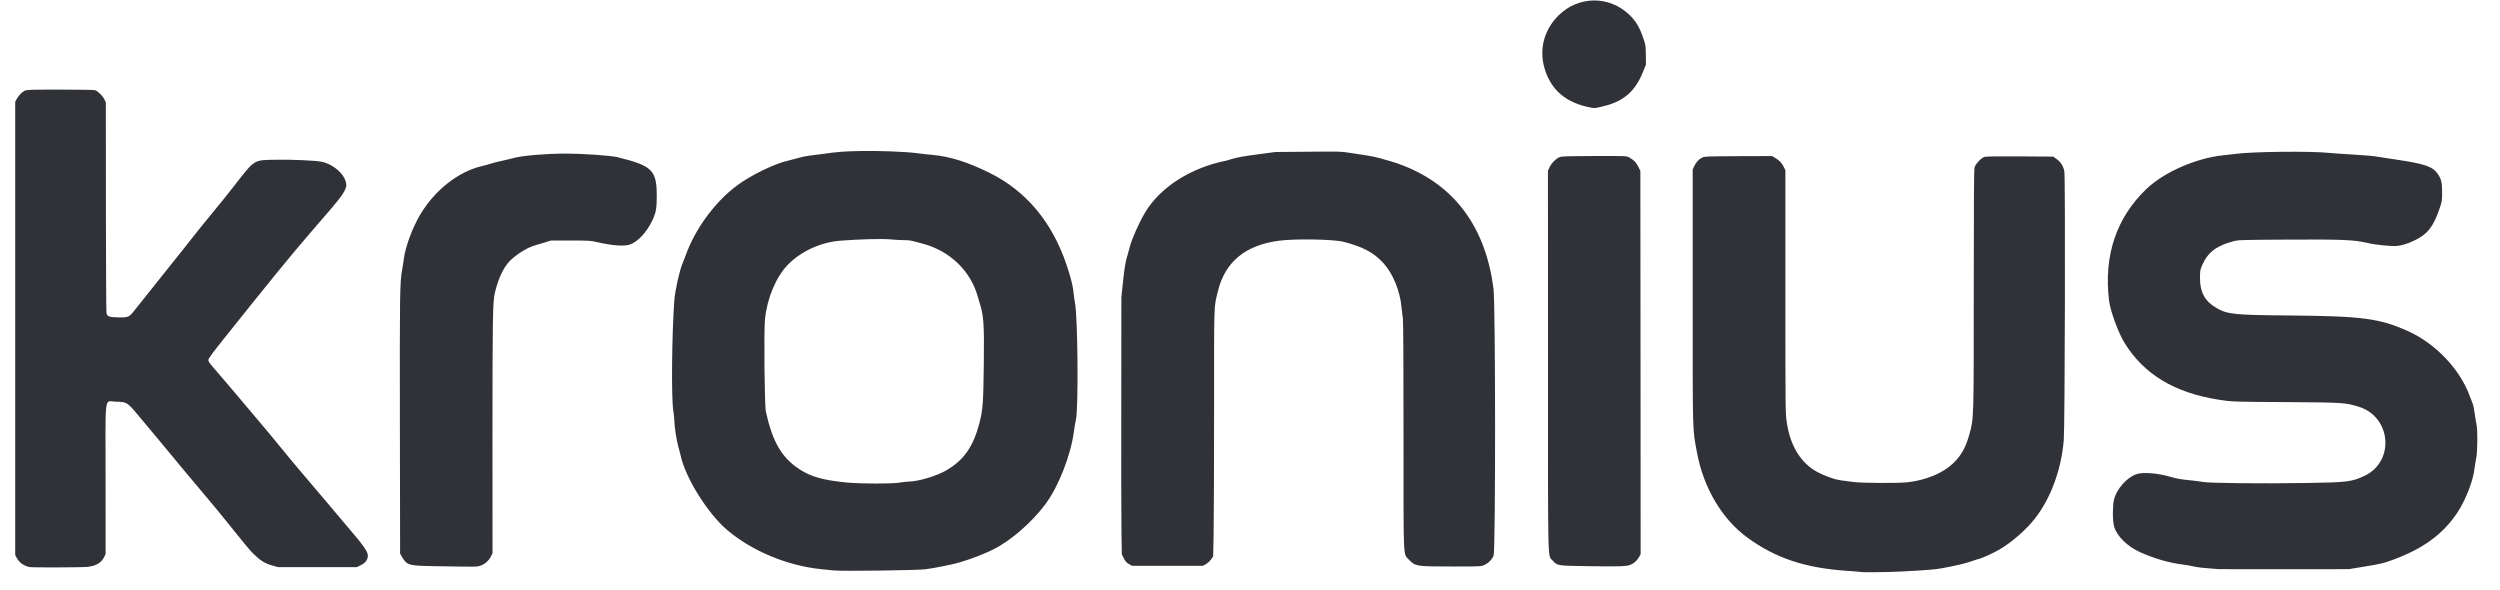
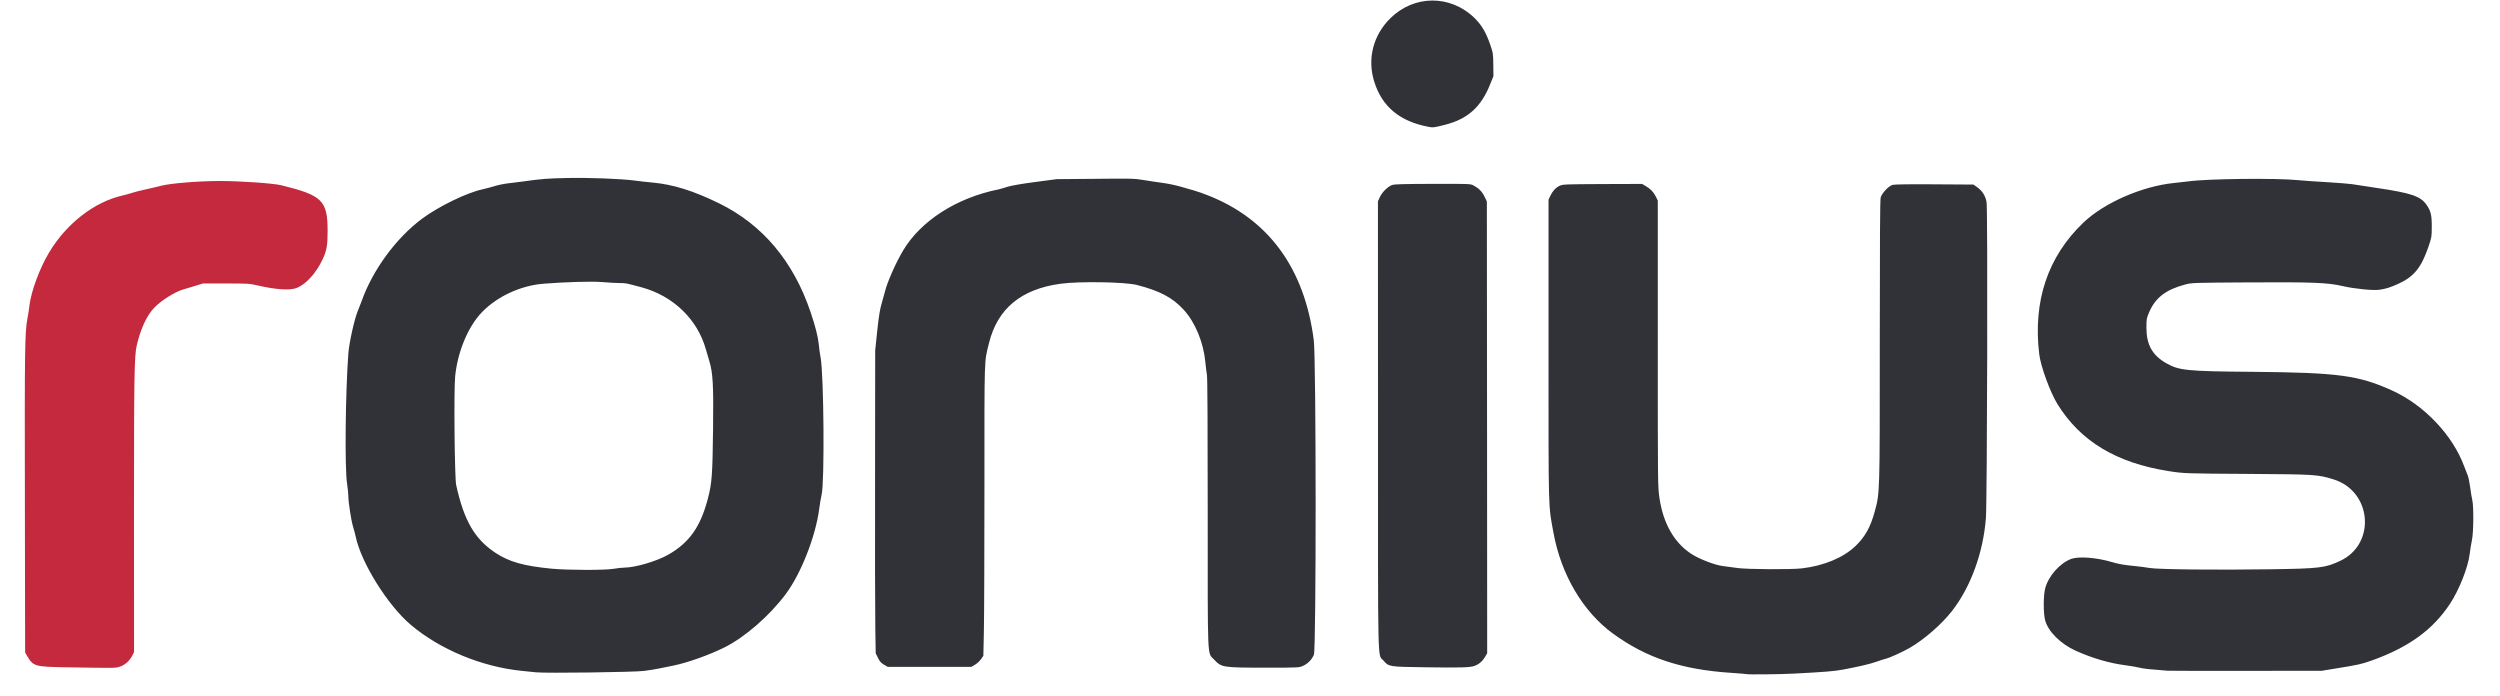
- <svg xmlns="http://www.w3.org/2000/svg" viewBox="8 14 462 109">
-   <path d="M359.31 119.62C364.08 119.37 365.61 119.25 366.94 119.00C369.42 118.54 371.30 118.10 372.25 117.75C372.77 117.56 373.38 117.36 373.62 117.31C374.22 117.19 376.36 116.21 377.44 115.59C379.74 114.25 382.44 111.90 384.07 109.81C387.00 106.06 388.96 100.70 389.39 95.25C389.59 92.59 389.70 46.73 389.49 45.66C389.31 44.70 388.83 43.94 388.04 43.37L387.44 42.94 L381.31 42.90C377.29 42.87 375.03 42.91 374.74 42.99C374.14 43.17 373.07 44.30 372.89 44.95C372.79 45.29 372.75 52.02 372.75 67.44C372.75 91.84 372.77 91.20 371.94 94.27C371.28 96.68 370.43 98.20 368.91 99.65C367.00 101.46 363.94 102.73 360.53 103.12C358.82 103.32 352.06 103.28 350.50 103.07C349.78 102.97 348.73 102.84 348.17 102.76C346.89 102.61 344.40 101.64 343.17 100.83C340.51 99.08 338.80 96.09 338.21 92.13C337.94 90.31 337.94 90.29 337.94 67.88L337.94 45.44 L337.64 44.84C337.28 44.11 336.80 43.61 336.04 43.17L335.48 42.84 L329.27 42.86C323.32 42.89 323.04 42.90 322.53 43.14C321.92 43.44 321.44 43.96 321.07 44.75L320.81 45.31 L320.81 68.88C320.81 94.84 320.76 93.08 321.59 97.56C322.78 104.10 326.22 109.92 330.88 113.32C336.15 117.17 341.66 119.00 349.56 119.51C350.80 119.59 351.84 119.68 351.86 119.70C351.97 119.79 357.09 119.74 359.31 119.62ZM179.00 119.20C179.86 119.08 180.96 118.91 181.44 118.80C181.92 118.70 182.85 118.51 183.51 118.38C185.69 117.95 189.26 116.69 191.62 115.50C194.82 113.90 198.66 110.56 201.19 107.17C203.59 103.97 205.88 98.14 206.45 93.81C206.55 92.99 206.73 91.98 206.83 91.56C207.31 89.63 207.18 72.78 206.67 70.06C206.56 69.51 206.43 68.53 206.37 67.88C206.26 66.80 205.84 65.13 205.12 63.00C202.43 55.01 197.62 49.27 190.81 45.91C186.78 43.93 183.53 42.91 180.28 42.62C179.47 42.55 178.22 42.41 177.50 42.31C175.35 42.03 170.42 41.84 167.00 41.91C163.90 41.97 162.86 42.05 160.12 42.44C159.40 42.54 158.29 42.68 157.65 42.75C157.02 42.82 156.06 43.02 155.53 43.19C155.00 43.35 154.17 43.57 153.69 43.68C151.27 44.18 146.80 46.35 144.21 48.27C140.13 51.29 136.43 56.33 134.69 61.25C134.53 61.70 134.28 62.34 134.13 62.69C133.60 63.90 132.75 67.69 132.62 69.44C132.16 75.63 132.04 87.47 132.42 89.84C132.53 90.55 132.62 91.43 132.62 91.80C132.62 92.76 133.07 95.65 133.37 96.62C133.51 97.07 133.68 97.73 133.76 98.09C134.61 102.22 138.79 108.91 142.41 111.97C147.00 115.85 153.51 118.55 159.81 119.19C160.78 119.29 161.79 119.39 162.06 119.42C163.59 119.58 177.51 119.40 179.00 119.20ZM444.12 118.84C447.78 118.25 448.29 118.14 449.88 117.57C455.67 115.50 459.45 112.77 462.15 108.69C463.61 106.48 465.02 102.90 465.26 100.78C465.33 100.18 465.48 99.24 465.60 98.69C465.86 97.44 465.89 93.42 465.65 92.38C465.56 92.01 465.41 91.10 465.32 90.37C465.22 89.63 465.05 88.81 464.94 88.55C464.82 88.28 464.59 87.67 464.41 87.19C462.62 82.26 458.12 77.51 453.06 75.22C447.79 72.84 444.65 72.42 431.12 72.30C420.86 72.22 419.64 72.09 417.63 70.93C415.48 69.69 414.57 68.05 414.56 65.44C414.56 64.01 414.58 63.89 414.99 62.95C415.98 60.66 417.63 59.40 420.68 58.60C421.65 58.34 422.03 58.33 430.50 58.28C440.68 58.22 442.97 58.31 445.38 58.87C447.09 59.27 450.04 59.57 451.05 59.44C452.01 59.32 452.86 59.05 454.06 58.50C456.51 57.37 457.64 55.99 458.76 52.75C459.28 51.23 459.30 51.14 459.30 49.56C459.31 47.72 459.15 47.06 458.45 46.07C457.52 44.76 456.01 44.26 450.81 43.49C448.96 43.22 447.13 42.94 446.76 42.87C446.39 42.81 444.61 42.67 442.82 42.56C441.03 42.46 439.03 42.32 438.38 42.25C434.95 41.90 424.07 42.02 421.12 42.44C420.88 42.47 419.88 42.58 418.90 42.69C413.86 43.20 407.93 45.80 404.67 48.91C399.09 54.24 396.75 61.23 397.75 69.53C397.98 71.46 399.47 75.52 400.62 77.38C404.23 83.20 409.85 86.58 418.04 87.87C420.47 88.25 420.60 88.25 430.62 88.31C441.07 88.38 441.42 88.40 443.91 89.17C449.92 91.04 450.59 99.29 444.95 101.94C442.63 103.04 441.71 103.15 434.12 103.26C425.57 103.39 416.41 103.29 415.06 103.06C414.51 102.96 413.44 102.82 412.69 102.75C411.00 102.59 410.22 102.45 409.15 102.13C406.79 101.43 404.03 101.21 402.82 101.62C401.01 102.25 399.15 104.36 398.67 106.32C398.39 107.49 398.39 110.15 398.67 111.23C399.13 113.01 401.10 114.97 403.50 116.05C406.15 117.23 408.75 117.99 411.31 118.32C412.14 118.43 413.12 118.60 413.50 118.70C414.09 118.85 415.09 118.96 417.88 119.17C418.18 119.19 423.75 119.20 430.25 119.19L442.06 119.18 L444.12 118.84ZM24.28 118.75C25.77 118.57 26.76 117.96 27.25 116.93L27.52 116.37 L27.51 102.58C27.49 86.30 27.24 88.18 29.39 88.23C31.39 88.27 31.54 88.36 33.36 90.53C34.16 91.49 35.60 93.21 36.56 94.36C37.53 95.50 38.82 97.06 39.43 97.81C40.62 99.27 43.97 103.29 46.69 106.50C47.59 107.57 48.89 109.14 49.57 110.00C53.29 114.64 54.01 115.51 54.81 116.32C56.04 117.55 56.97 118.14 58.32 118.51L59.44 118.81 L66.69 118.81L73.94 118.81 L74.65 118.46C75.47 118.06 75.87 117.58 75.97 116.88C76.08 116.04 75.41 115.06 71.90 110.97C70.88 109.78 69.35 107.97 68.50 106.94C67.64 105.91 65.73 103.65 64.25 101.93C62.77 100.20 61.08 98.18 60.49 97.43C59.89 96.68 58.74 95.27 57.92 94.30C57.11 93.33 55.59 91.54 54.56 90.31C51.56 86.74 48.40 83.02 47.41 81.90C46.74 81.15 46.50 80.78 46.50 80.53C46.51 80.27 47.25 79.25 49.45 76.50C57.37 66.57 61.76 61.19 64.94 57.50C66.33 55.88 68.30 53.61 69.30 52.44C71.17 50.27 72.00 48.98 72.00 48.24C72.00 46.48 69.78 44.38 67.44 43.89C66.29 43.66 62.07 43.47 59.05 43.52C54.80 43.59 55.16 43.36 51.29 48.33C50.12 49.83 48.26 52.14 47.17 53.45C46.08 54.76 44.71 56.45 44.13 57.20C43.10 58.52 41.51 60.52 36.08 67.31C34.65 69.10 33.22 70.89 32.91 71.29C31.86 72.63 31.71 72.69 29.89 72.65C28.08 72.61 27.81 72.50 27.67 71.79C27.63 71.53 27.58 62.68 27.57 52.13L27.56 32.94 L27.30 32.38C27.00 31.73 26.05 30.80 25.54 30.66C25.35 30.61 22.43 30.56 19.06 30.56C13.33 30.56 12.91 30.58 12.51 30.79C11.98 31.08 11.44 31.66 11.08 32.31L10.81 32.81 L10.81 74.69L10.81 116.56 L11.08 117.07C11.57 117.98 12.37 118.56 13.44 118.79C13.97 118.90 23.37 118.87 24.28 118.75ZM96.74 118.55C97.53 118.32 98.33 117.63 98.73 116.82L99.02 116.25 L99.01 94.59C99.01 73.05 99.06 69.79 99.44 68.16C100.04 65.58 101.02 63.46 102.17 62.27C103.33 61.06 105.51 59.70 106.88 59.34C107.25 59.24 108.07 58.99 108.69 58.80L109.81 58.45 L113.44 58.45C116.90 58.45 117.13 58.46 118.50 58.78C121.19 59.40 123.41 59.55 124.41 59.19C125.90 58.66 127.53 56.90 128.57 54.70C129.22 53.32 129.37 52.49 129.37 50.25C129.37 45.44 128.56 44.64 122.12 43.05C120.87 42.74 115.66 42.38 112.54 42.38C109.14 42.38 104.74 42.74 103.19 43.14C102.64 43.29 101.57 43.54 100.83 43.70C100.08 43.86 99.12 44.11 98.70 44.24C98.28 44.38 97.56 44.58 97.11 44.68C92.76 45.68 88.40 49.08 85.71 53.57C84.23 56.04 82.93 59.54 82.63 61.81C82.56 62.43 82.41 63.36 82.31 63.88C81.89 66.10 81.86 68.50 81.90 92.56L81.94 116.31 L82.27 116.88C83.22 118.48 83.45 118.55 88.38 118.63C96.28 118.76 96.04 118.76 96.74 118.55ZM282.34 118.39C283.09 118.05 283.68 117.45 284.02 116.66C284.39 115.83 284.38 70.22 284.00 67.34C282.55 56.06 276.90 48.34 267.35 44.61C266.64 44.33 265.67 43.99 265.19 43.86C264.71 43.72 263.75 43.45 263.06 43.25C262.38 43.05 261.14 42.79 260.31 42.68C259.49 42.57 258.14 42.37 257.32 42.23C255.91 41.99 255.44 41.98 249.75 42.04L243.69 42.09 L240.31 42.54C238.16 42.82 236.59 43.10 235.97 43.29C235.44 43.46 234.83 43.64 234.60 43.69C228.00 45.01 222.36 48.63 219.59 53.31C218.45 55.23 217.10 58.29 216.77 59.69C216.68 60.03 216.45 60.88 216.25 61.56C215.97 62.50 215.80 63.58 215.55 65.88L215.23 68.94 L215.21 88.88C215.19 99.84 215.21 110.53 215.25 112.62L215.31 116.44 L215.67 117.16C215.94 117.71 216.15 117.95 216.60 118.22L217.19 118.56 L223.75 118.56L230.31 118.56 L230.88 118.23C231.20 118.04 231.62 117.65 231.82 117.36L232.19 116.83 L232.27 113.14C232.32 111.10 232.36 100.80 232.36 90.24C232.36 69.29 232.31 70.93 233.07 67.81C234.40 62.40 238.12 59.32 244.31 58.49C247.24 58.09 254.39 58.21 256.25 58.68C259.85 59.60 261.85 60.65 263.62 62.59C265.41 64.54 266.72 67.73 267.00 70.79C267.07 71.49 267.18 72.40 267.25 72.81C267.33 73.31 267.37 80.69 267.37 94.50C267.37 118.15 267.29 116.26 268.35 117.40C269.54 118.67 269.65 118.69 276.62 118.69C281.69 118.69 281.69 118.69 282.34 118.39ZM309.18 118.42C309.89 118.17 310.44 117.70 310.84 117.03L311.19 116.44 L311.17 81.02L311.14 45.60 L310.76 44.80C310.37 44.01 309.87 43.52 309.00 43.05C308.59 42.83 308.22 42.81 302.68 42.83C298.25 42.84 296.68 42.88 296.31 43.00C295.64 43.22 294.71 44.13 294.36 44.91L294.06 45.56 L294.07 80.69C294.07 119.93 293.99 116.49 294.94 117.59C295.76 118.55 295.79 118.55 301.50 118.63C307.11 118.71 308.45 118.67 309.18 118.42ZM164.50 103.17C160.10 102.74 157.86 102.11 155.70 100.69C152.44 98.54 150.76 95.65 149.53 90.06C149.28 88.91 149.15 75.24 149.37 73.00C149.76 69.10 151.42 65.15 153.61 62.91C156.00 60.46 159.64 58.78 163.19 58.49C166.70 58.21 170.83 58.09 172.43 58.23C173.33 58.31 174.51 58.38 175.06 58.38C176.14 58.38 176.12 58.38 178.59 59.05C183.56 60.39 187.38 64.08 188.69 68.81C188.80 69.22 189.03 70.00 189.20 70.54C189.78 72.42 189.89 74.30 189.81 81.06C189.72 88.58 189.64 89.70 188.98 92.24C187.84 96.59 186.10 99.07 182.81 100.96C181.07 101.97 177.63 102.99 175.94 103.00C175.53 103.01 174.74 103.09 174.19 103.19C172.89 103.42 167.03 103.41 164.50 103.17ZM304.56 33.57C308.13 32.67 310.23 30.79 311.65 27.23L312.17 25.94 L312.15 24.14C312.13 22.39 312.12 22.31 311.63 20.90C310.98 19.03 310.30 17.90 309.19 16.81C305.43 13.15 299.71 13.18 295.99 16.88C293.33 19.52 292.38 23.17 293.45 26.70C294.66 30.72 297.49 33.07 302.12 33.91C302.72 34.02 302.86 34.00 304.56 33.57Z" fill="#303238" />
+ <svg xmlns="http://www.w3.org/2000/svg" viewBox="78 14 392 109">
+   <path d="M96.74 118.55C97.53 118.32 98.33 117.63 98.73 116.82L99.02 116.25 L99.01 94.59C99.01 73.05 99.06 69.79 99.44 68.16C100.04 65.58 101.02 63.46 102.17 62.27C103.33 61.06 105.51 59.70 106.88 59.34C107.25 59.24 108.07 58.99 108.69 58.80L109.81 58.45 L113.44 58.45C116.90 58.45 117.13 58.46 118.50 58.78C121.19 59.40 123.41 59.55 124.41 59.19C125.90 58.66 127.53 56.90 128.57 54.70C129.22 53.32 129.37 52.49 129.37 50.25C129.37 45.44 128.56 44.64 122.12 43.05C120.87 42.74 115.66 42.38 112.54 42.38C109.14 42.38 104.74 42.74 103.19 43.14C102.64 43.29 101.57 43.54 100.83 43.70C100.08 43.86 99.12 44.11 98.70 44.24C98.28 44.38 97.56 44.58 97.11 44.68C92.76 45.68 88.40 49.08 85.71 53.57C84.23 56.04 82.93 59.54 82.63 61.81C82.56 62.43 82.41 63.36 82.31 63.88C81.89 66.10 81.86 68.50 81.90 92.56L81.94 116.31 L82.27 116.88C83.22 118.48 83.45 118.55 88.38 118.63C96.28 118.76 96.04 118.76 96.74 118.55Z" fill="#C4293D" />
+   <path d="M179.00 119.20C179.86 119.08 180.96 118.91 181.44 118.80C181.92 118.70 182.85 118.51 183.51 118.38C185.69 117.95 189.26 116.69 191.62 115.50C194.82 113.90 198.66 110.56 201.19 107.17C203.59 103.97 205.88 98.14 206.45 93.81C206.55 92.99 206.73 91.98 206.83 91.56C207.31 89.63 207.18 72.78 206.67 70.06C206.56 69.51 206.43 68.53 206.37 67.88C206.26 66.80 205.84 65.13 205.12 63.00C202.43 55.01 197.62 49.27 190.81 45.91C186.78 43.93 183.53 42.91 180.28 42.62C179.47 42.55 178.22 42.41 177.50 42.31C175.35 42.03 170.42 41.84 167.00 41.91C163.90 41.97 162.86 42.05 160.12 42.44C159.40 42.54 158.29 42.68 157.65 42.75C157.02 42.82 156.06 43.02 155.53 43.19C155.00 43.35 154.17 43.57 153.69 43.68C151.27 44.18 146.80 46.35 144.21 48.27C140.13 51.29 136.43 56.33 134.69 61.25C134.53 61.70 134.28 62.34 134.13 62.69C133.60 63.90 132.75 67.69 132.62 69.44C132.16 75.63 132.04 87.47 132.42 89.84C132.53 90.55 132.62 91.43 132.62 91.80C132.62 92.76 133.07 95.65 133.37 96.62C133.51 97.07 133.68 97.73 133.76 98.09C134.61 102.22 138.79 108.91 142.41 111.97C147.00 115.85 153.51 118.55 159.81 119.19C160.78 119.29 161.79 119.39 162.06 119.42C163.59 119.58 177.51 119.40 179.00 119.20ZM164.50 103.17C160.10 102.74 157.86 102.11 155.70 100.69C152.44 98.54 150.76 95.65 149.53 90.06C149.28 88.91 149.15 75.24 149.37 73.00C149.76 69.10 151.42 65.15 153.61 62.91C156.00 60.46 159.64 58.78 163.19 58.49C166.70 58.21 170.83 58.09 172.43 58.23C173.33 58.31 174.51 58.38 175.06 58.38C176.14 58.38 176.12 58.38 178.59 59.05C183.56 60.39 187.38 64.08 188.69 68.81C188.80 69.22 189.03 70.00 189.20 70.54C189.78 72.42 189.89 74.30 189.81 81.06C189.72 88.58 189.64 89.70 188.98 92.24C187.84 96.59 186.10 99.07 182.81 100.96C181.07 101.97 177.63 102.99 175.94 103.00C175.53 103.01 174.74 103.09 174.19 103.19C172.89 103.42 167.03 103.41 164.50 103.17ZM282.34 118.39C283.09 118.05 283.68 117.45 284.02 116.66C284.39 115.83 284.38 70.22 284.00 67.34C282.55 56.06 276.90 48.34 267.35 44.61C266.64 44.33 265.67 43.99 265.19 43.86C264.71 43.72 263.75 43.45 263.06 43.25C262.38 43.05 261.14 42.79 260.31 42.68C259.49 42.57 258.14 42.37 257.32 42.23C255.91 41.99 255.44 41.98 249.75 42.04L243.69 42.09 L240.31 42.54C238.16 42.82 236.59 43.10 235.97 43.29C235.44 43.46 234.83 43.64 234.60 43.69C228.00 45.01 222.36 48.63 219.59 53.31C218.45 55.23 217.10 58.29 216.77 59.69C216.68 60.03 216.45 60.88 216.25 61.56C215.97 62.50 215.80 63.58 215.55 65.88L215.23 68.94 L215.21 88.88C215.19 99.84 215.21 110.53 215.25 112.62L215.31 116.44 L215.67 117.16C215.94 117.71 216.15 117.95 216.60 118.22L217.19 118.56 L223.75 118.56L230.31 118.56 L230.88 118.23C231.20 118.04 231.62 117.65 231.82 117.36L232.19 116.83 L232.27 113.14C232.32 111.10 232.36 100.80 232.36 90.24C232.36 69.29 232.31 70.93 233.07 67.81C234.40 62.40 238.12 59.32 244.31 58.49C247.24 58.09 254.39 58.21 256.25 58.68C259.85 59.60 261.85 60.65 263.62 62.59C265.41 64.54 266.72 67.73 267.00 70.79C267.07 71.49 267.18 72.40 267.25 72.81C267.33 73.31 267.37 80.69 267.37 94.50C267.37 118.15 267.29 116.26 268.35 117.40C269.54 118.67 269.65 118.69 276.62 118.69C281.69 118.69 281.69 118.69 282.34 118.39ZM304.56 33.57C308.13 32.67 310.23 30.79 311.65 27.23L312.17 25.94 L312.15 24.14C312.13 22.39 312.12 22.31 311.63 20.90C310.98 19.03 310.30 17.90 309.19 16.81C305.43 13.15 299.71 13.18 295.99 16.88C293.33 19.52 292.38 23.17 293.45 26.70C294.66 30.72 297.49 33.07 302.12 33.91C302.72 34.02 302.86 34.00 304.56 33.57ZM309.18 118.42C309.89 118.17 310.44 117.70 310.84 117.03L311.19 116.44 L311.17 81.02L311.14 45.60 L310.76 44.80C310.37 44.01 309.87 43.52 309.00 43.05C308.59 42.83 308.22 42.81 302.68 42.83C298.25 42.84 296.68 42.88 296.31 43.00C295.64 43.22 294.71 44.13 294.36 44.91L294.06 45.56 L294.07 80.69C294.07 119.93 293.99 116.49 294.94 117.59C295.76 118.55 295.79 118.55 301.50 118.63C307.11 118.71 308.45 118.67 309.18 118.42ZM359.31 119.62C364.08 119.37 365.61 119.25 366.94 119.00C369.42 118.54 371.30 118.10 372.25 117.75C372.77 117.56 373.38 117.36 373.62 117.31C374.22 117.19 376.36 116.21 377.44 115.59C379.74 114.25 382.44 111.90 384.07 109.81C387.00 106.06 388.96 100.70 389.39 95.25C389.59 92.59 389.70 46.73 389.49 45.66C389.31 44.70 388.83 43.94 388.04 43.37L387.44 42.94 L381.31 42.90C377.29 42.87 375.03 42.91 374.74 42.99C374.14 43.17 373.07 44.30 372.89 44.95C372.79 45.29 372.75 52.02 372.75 67.44C372.75 91.84 372.77 91.20 371.94 94.27C371.28 96.68 370.43 98.20 368.91 99.65C367.00 101.46 363.94 102.73 360.53 103.12C358.82 103.32 352.06 103.28 350.50 103.07C349.78 102.97 348.73 102.84 348.17 102.76C346.89 102.61 344.40 101.64 343.17 100.83C340.51 99.08 338.80 96.09 338.21 92.13C337.94 90.31 337.94 90.29 337.94 67.88L337.94 45.44 L337.64 44.84C337.28 44.11 336.80 43.61 336.04 43.17L335.48 42.84 L329.27 42.86C323.32 42.89 323.04 42.90 322.53 43.14C321.92 43.44 321.44 43.96 321.07 44.75L320.81 45.31 L320.81 68.88C320.81 94.84 320.76 93.08 321.59 97.56C322.78 104.10 326.22 109.92 330.88 113.32C336.15 117.17 341.66 119.00 349.56 119.51C350.80 119.59 351.84 119.68 351.86 119.70C351.97 119.79 357.09 119.74 359.31 119.62ZM444.12 118.84C447.78 118.25 448.29 118.14 449.88 117.57C455.67 115.50 459.45 112.77 462.15 108.69C463.61 106.48 465.02 102.90 465.26 100.78C465.33 100.18 465.48 99.24 465.60 98.69C465.86 97.44 465.89 93.42 465.65 92.38C465.56 92.01 465.41 91.10 465.32 90.37C465.22 89.63 465.05 88.81 464.94 88.55C464.82 88.28 464.59 87.67 464.41 87.19C462.62 82.26 458.12 77.51 453.06 75.22C447.79 72.84 444.65 72.42 431.12 72.30C420.86 72.22 419.64 72.09 417.63 70.93C415.48 69.69 414.57 68.05 414.56 65.44C414.56 64.01 414.58 63.89 414.99 62.95C415.98 60.66 417.63 59.40 420.68 58.60C421.65 58.34 422.03 58.33 430.50 58.28C440.68 58.22 442.97 58.31 445.38 58.87C447.09 59.27 450.04 59.57 451.05 59.44C452.01 59.32 452.86 59.05 454.06 58.50C456.51 57.37 457.64 55.99 458.76 52.75C459.28 51.23 459.30 51.14 459.30 49.56C459.31 47.72 459.15 47.06 458.45 46.07C457.52 44.76 456.01 44.26 450.81 43.49C448.96 43.22 447.13 42.94 446.76 42.87C446.39 42.81 444.61 42.67 442.82 42.56C441.03 42.46 439.03 42.32 438.38 42.25C434.95 41.90 424.07 42.02 421.12 42.44C420.88 42.47 419.88 42.58 418.90 42.69C413.86 43.20 407.93 45.80 404.67 48.91C399.09 54.24 396.75 61.23 397.75 69.53C397.98 71.46 399.47 75.52 400.62 77.38C404.23 83.20 409.85 86.58 418.04 87.87C420.47 88.25 420.60 88.25 430.62 88.31C441.07 88.38 441.42 88.40 443.91 89.17C449.92 91.04 450.59 99.29 444.95 101.94C442.63 103.04 441.71 103.15 434.12 103.26C425.57 103.39 416.41 103.29 415.06 103.06C414.51 102.96 413.44 102.82 412.69 102.75C411.00 102.59 410.22 102.45 409.15 102.13C406.79 101.43 404.03 101.21 402.82 101.62C401.01 102.25 399.15 104.36 398.67 106.32C398.39 107.49 398.39 110.15 398.67 111.23C399.13 113.01 401.10 114.97 403.50 116.05C406.15 117.23 408.75 117.99 411.31 118.32C412.14 118.43 413.12 118.60 413.50 118.70C414.09 118.85 415.09 118.96 417.88 119.17C418.18 119.19 423.75 119.20 430.25 119.19L442.06 119.18 L444.12 118.84Z" fill="#303238" />
</svg>
